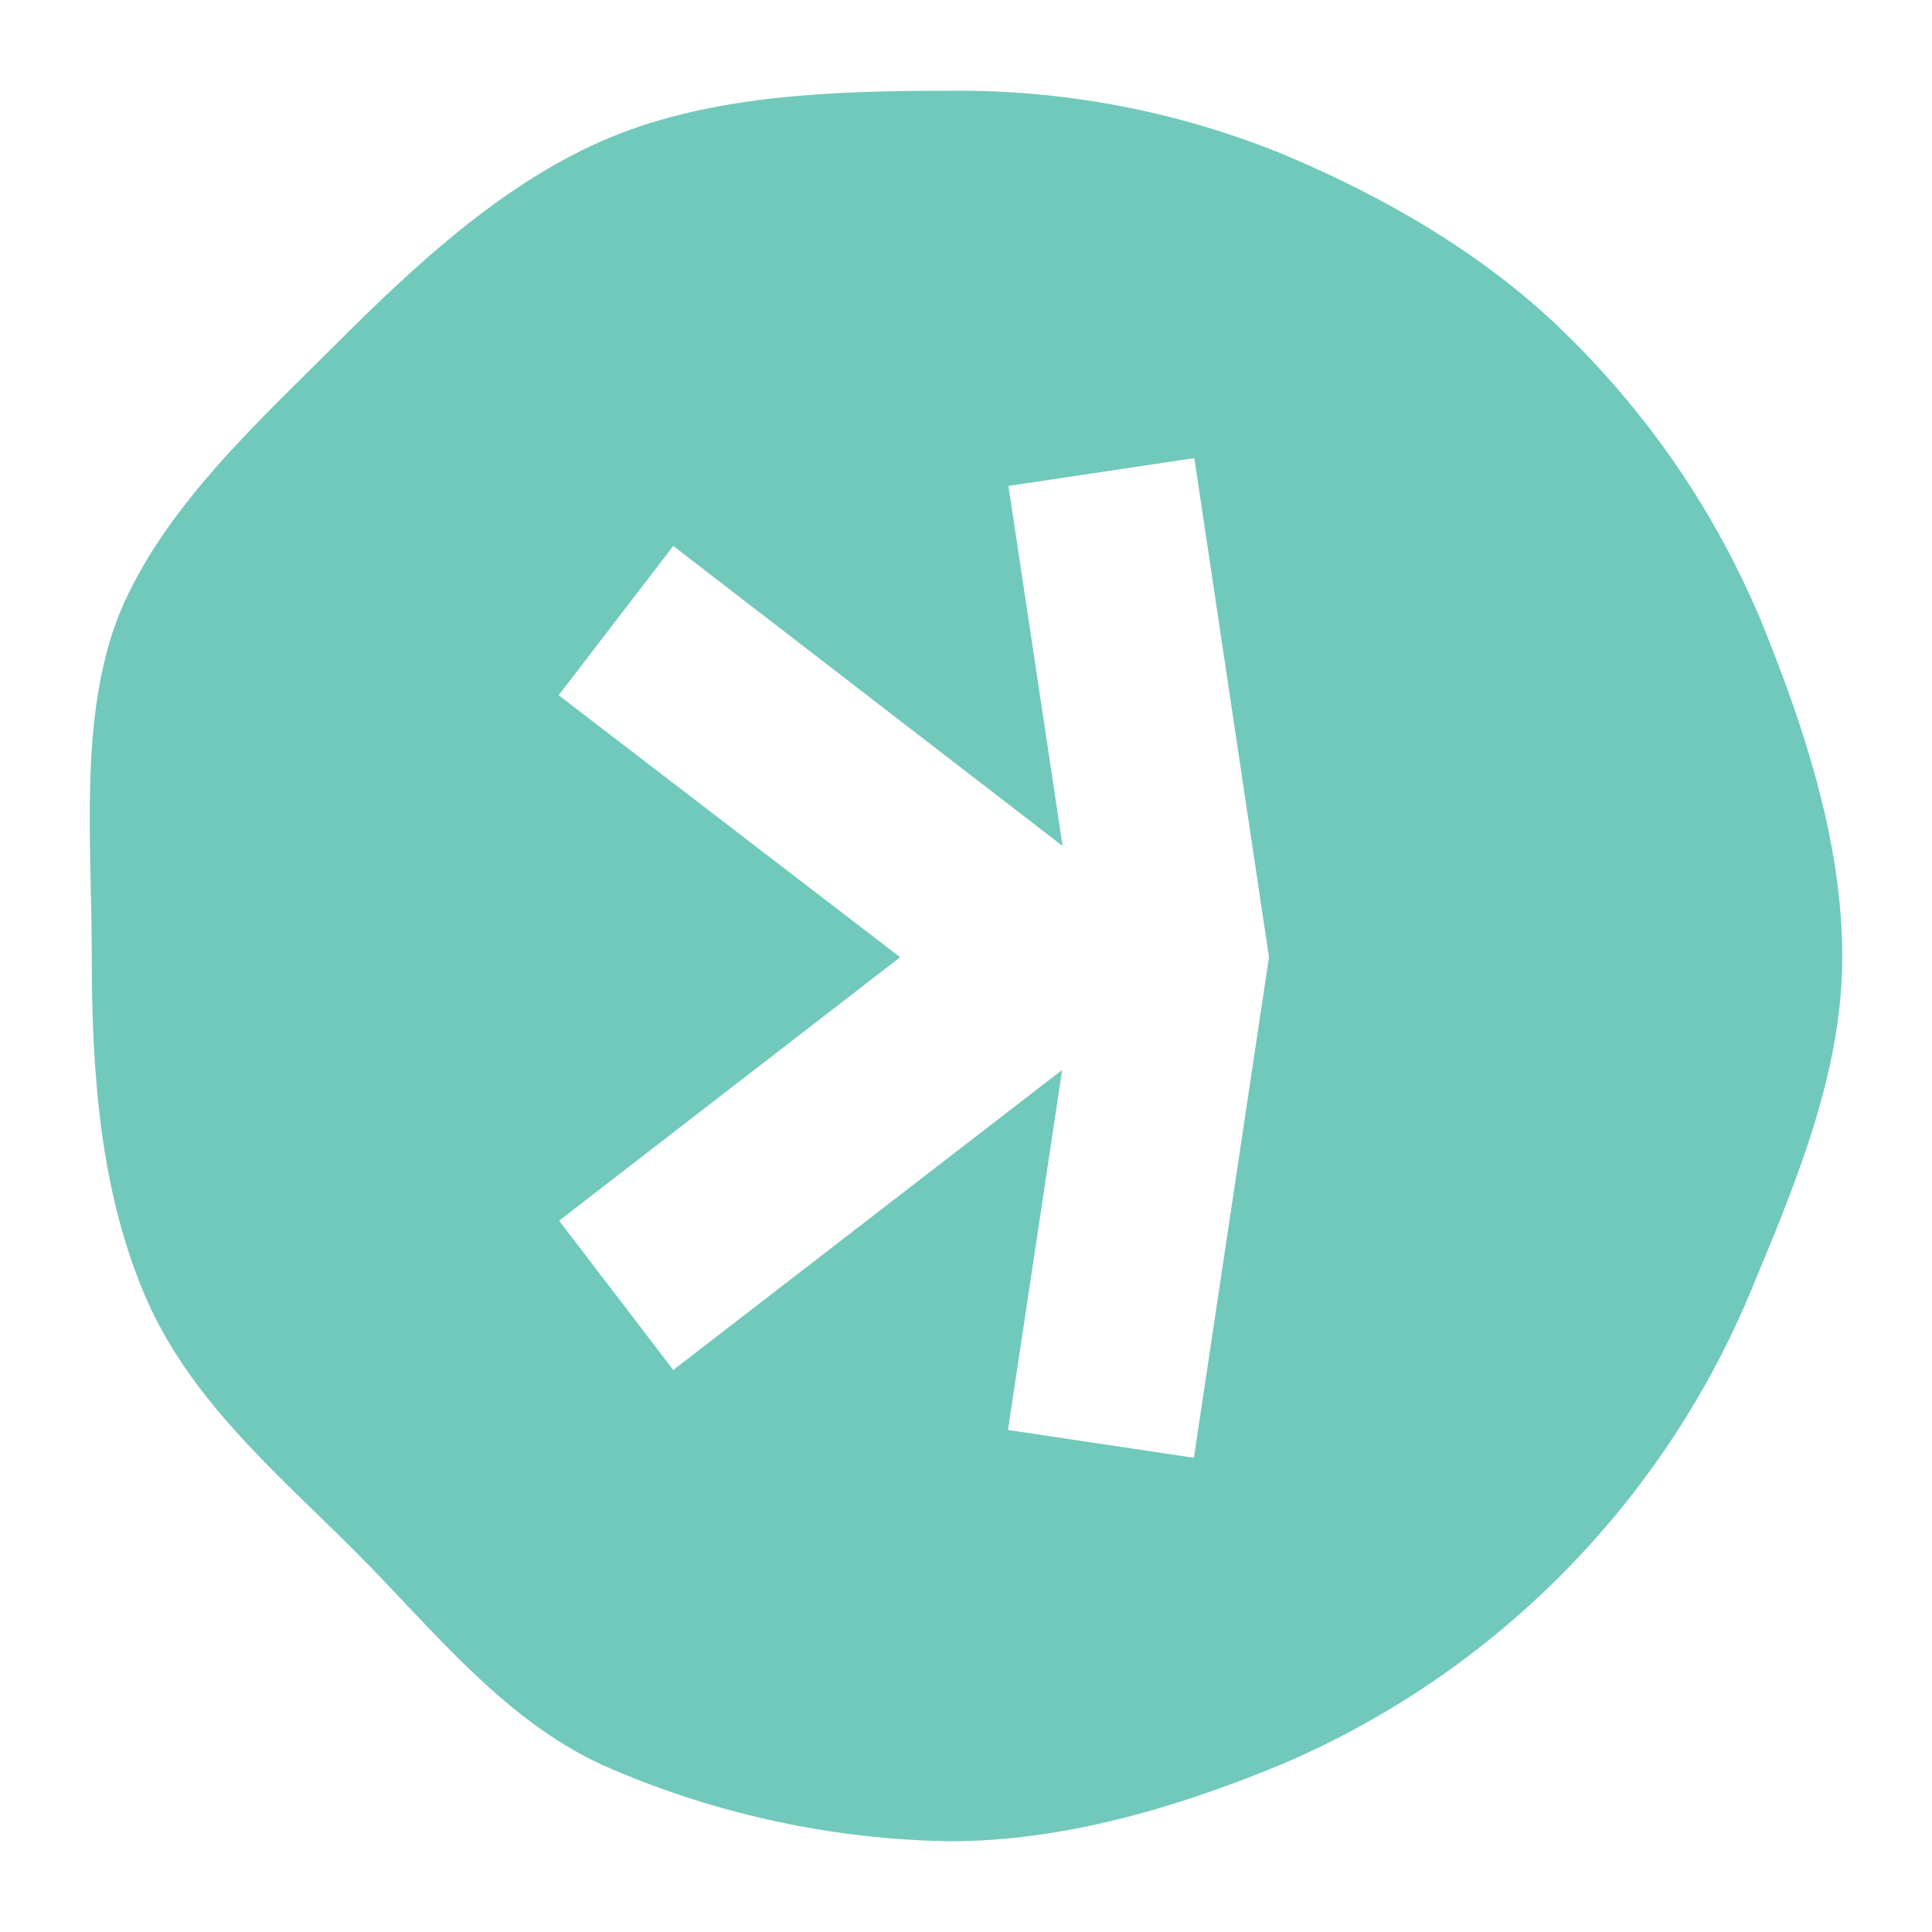
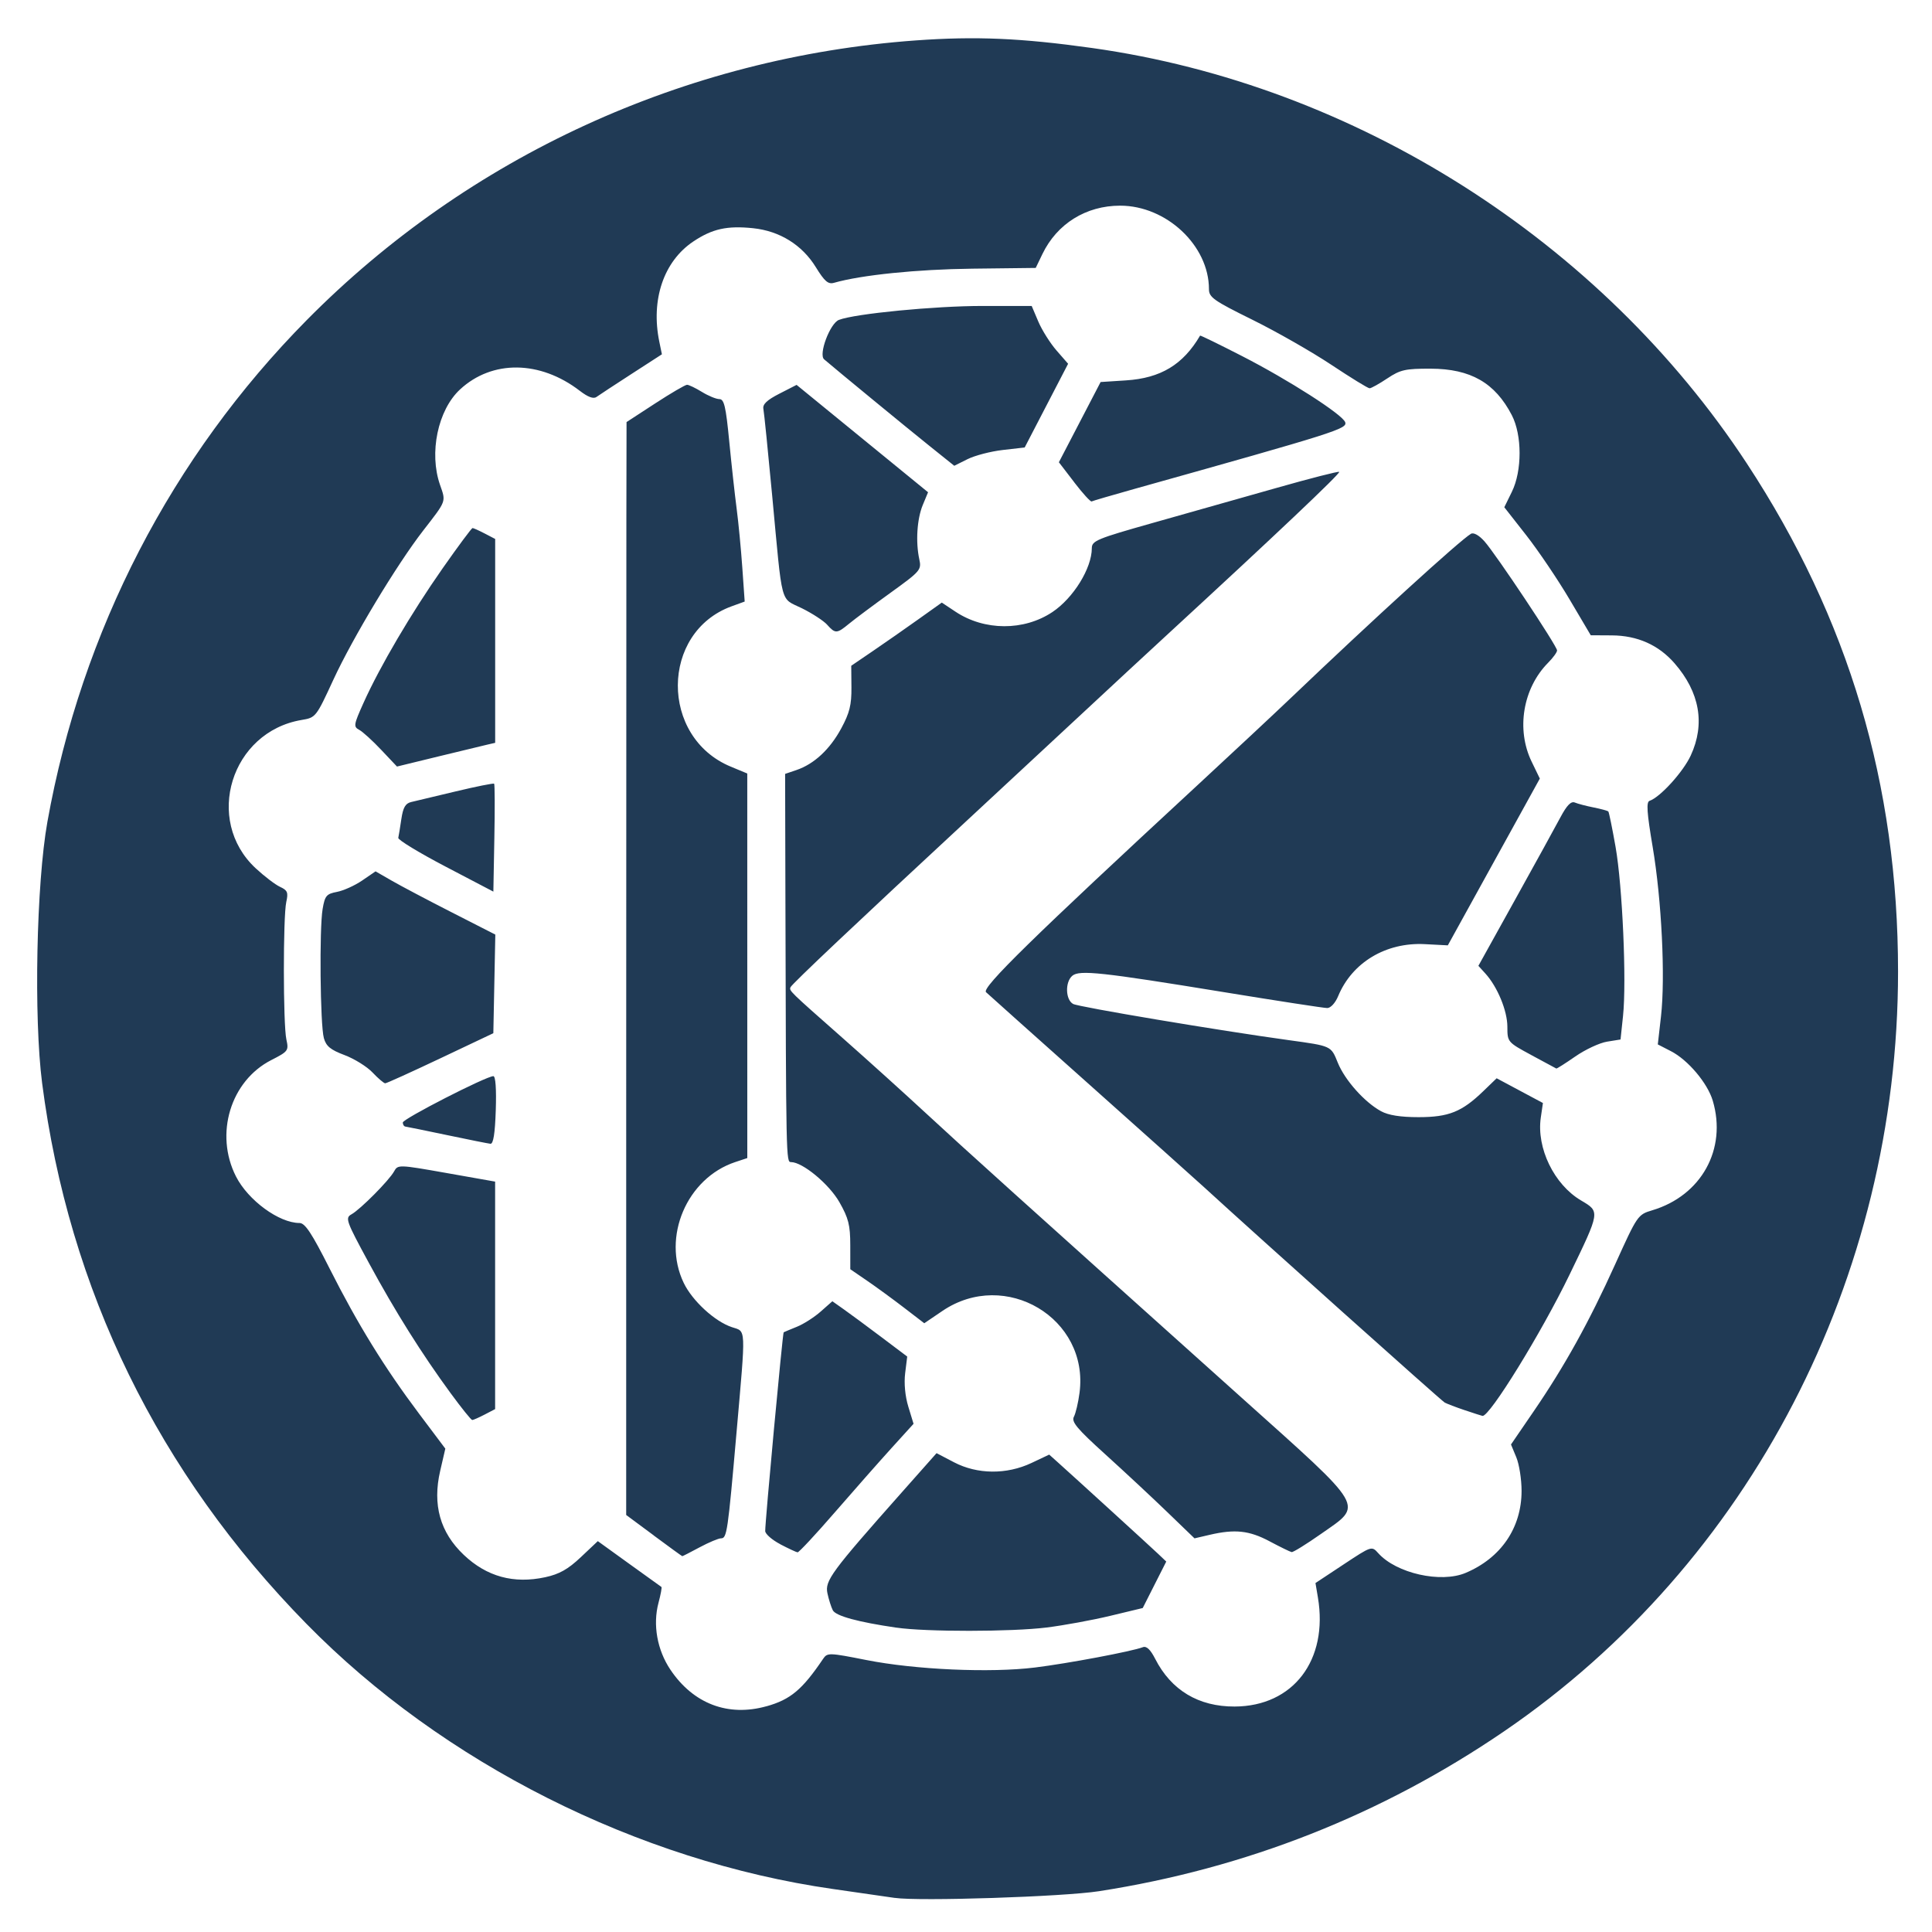
- <svg xmlns="http://www.w3.org/2000/svg" width="80" height="80" viewBox="-4 -4 132 132">
-   <g>
-     <path d="M116.27,38.3A59.47,59.47,0,0,0,103.17,19c-5.4-5.4-12.4-9.5-19.6-12.5a58.81,58.81,0,0,0-22.7-4.3c-8,0-16.2.3-23.2,3.2-7.2,3-13.3,8.7-18.7,14.1S7.17,30.7,4.17,37.9c-2.8,7-1.9,15.5-1.9,23.5s.6,15.8,3.5,22.8c3,7.3,9.1,12.4,14.5,17.8s10.4,11.9,17.6,14.9a61.11,61.11,0,0,0,23,4.9c8,0,15.8-2.4,22.8-5.3a60.41,60.41,0,0,0,32-32.4c2.9-7,6.2-14.7,6.2-22.7S119.17,45.4,116.27,38.3ZM77.57,95.6l-12.7-1.9,3.7-24.6L42,89.6l-7.8-10.2,23.3-18L34.17,43.5,42,33.3l26.6,20.5-3.7-24.6,12.7-1.9,5.1,34.1Z" style="fill: #71c9bb" />
+ <svg xmlns="http://www.w3.org/2000/svg" version="1.1" id="svg1" width="80" height="80" viewBox="0 0 80 80">
+   <defs id="defs1" />
+   <g id="layer1">
+     <path style="display:inline;fill:#203a55;stroke-width:0.111;stroke-dasharray:none" d="M 37.047,78.588 C 36.805,78.552 35.652,78.386 34.486,78.219 26.404,77.06 18.341,72.999 12.693,67.242 6.555,60.986 2.85,53.408 1.744,44.849 1.394,42.135 1.506,36.577 1.963,34.029 3.379,26.125 7.108,18.913 12.704,13.252 19.396,6.482 28.361,2.365 37.916,1.674 c 2.483,-0.179 4.359,-0.099 7.307,0.314 10.886,1.526 21.058,7.981 27.112,17.206 4.218,6.427 6.259,13.288 6.259,21.037 0,12.684 -6.128,24.503 -16.308,31.456 -5.059,3.455 -10.695,5.68 -16.782,6.624 -1.479,0.23 -7.452,0.424 -8.456,0.276 z M 31.738,70.654 c 0.993,-0.278 1.482,-0.687 2.344,-1.963 0.177,-0.261 0.239,-0.26 1.795,0.048 2.022,0.4 5.13,0.538 6.979,0.309 1.362,-0.168 4.022,-0.669 4.466,-0.841 0.152,-0.059 0.313,0.094 0.512,0.483 0.664,1.3 1.796,1.98 3.29,1.974 2.425,-0.009 3.885,-1.923 3.447,-4.521 l -0.1,-0.593 1.164,-0.77 c 1.163,-0.769 1.164,-0.77 1.436,-0.466 0.748,0.835 2.589,1.25 3.618,0.816 1.463,-0.617 2.316,-1.867 2.316,-3.396 0,-0.476 -0.098,-1.103 -0.219,-1.393 l -0.219,-0.528 0.93,-1.359 c 1.29,-1.883 2.305,-3.714 3.389,-6.113 0.912,-2.017 0.933,-2.047 1.525,-2.224 2.039,-0.607 3.106,-2.536 2.511,-4.539 -0.217,-0.73 -1.025,-1.687 -1.73,-2.05 l -0.546,-0.281 0.132,-1.16 c 0.184,-1.615 0.027,-4.817 -0.344,-7.015 -0.241,-1.425 -0.27,-1.863 -0.13,-1.911 0.438,-0.147 1.391,-1.196 1.706,-1.877 0.604,-1.306 0.374,-2.62 -0.671,-3.819 -0.661,-0.759 -1.537,-1.149 -2.596,-1.155 l -0.873,-0.005 -0.88,-1.489 c -0.484,-0.819 -1.29,-2.012 -1.79,-2.651 l -0.91,-1.161 0.313,-0.639 c 0.427,-0.87 0.426,-2.348 -0.002,-3.174 -0.694,-1.34 -1.706,-1.92 -3.359,-1.925 -1.051,-0.003 -1.256,0.043 -1.798,0.404 -0.336,0.224 -0.666,0.408 -0.733,0.408 -0.067,0 -0.779,-0.438 -1.584,-0.973 -0.805,-0.535 -2.274,-1.374 -3.265,-1.863 -1.61,-0.795 -1.802,-0.93 -1.802,-1.271 0,-1.801 -1.76,-3.455 -3.677,-3.455 -1.412,0 -2.613,0.747 -3.218,2.001 l -0.278,0.577 -2.627,0.031 c -2.297,0.027 -4.595,0.262 -5.724,0.585 -0.244,0.07 -0.391,-0.057 -0.756,-0.649 C 33.215,10.142 32.285,9.564 31.186,9.45 30.109,9.338 29.496,9.473 28.711,9.998 27.482,10.819 26.942,12.41 27.301,14.152 l 0.107,0.519 -1.262,0.816 c -0.694,0.449 -1.345,0.876 -1.447,0.95 -0.124,0.09 -0.352,0.006 -0.688,-0.252 -1.648,-1.268 -3.632,-1.291 -4.962,-0.059 -0.92,0.852 -1.291,2.629 -0.827,3.956 0.247,0.706 0.272,0.637 -0.698,1.887 -1.092,1.407 -2.921,4.444 -3.723,6.183 -0.713,1.545 -0.726,1.562 -1.311,1.66 -2.921,0.49 -4.053,4.142 -1.904,6.14 0.358,0.333 0.813,0.68 1.011,0.771 0.309,0.142 0.345,0.231 0.257,0.627 -0.135,0.609 -0.132,5.074 0.004,5.69 0.102,0.463 0.079,0.496 -0.626,0.856 -1.687,0.862 -2.354,3.06 -1.461,4.818 0.502,0.989 1.785,1.928 2.632,1.928 0.228,0 0.507,0.422 1.248,1.891 1.164,2.306 2.269,4.097 3.703,6.007 l 1.086,1.445 -0.213,0.921 c -0.325,1.404 -0.004,2.548 0.976,3.477 0.951,0.903 2.067,1.209 3.375,0.926 0.582,-0.126 0.941,-0.328 1.473,-0.83 l 0.703,-0.664 1.294,0.934 c 0.712,0.514 1.315,0.947 1.34,0.963 0.026,0.016 -0.029,0.312 -0.121,0.657 -0.242,0.908 -0.056,1.953 0.494,2.771 0.949,1.411 2.387,1.958 3.978,1.512 z m 5.383,-3.256 C 35.528,67.166 34.607,66.914 34.485,66.678 34.417,66.547 34.317,66.23 34.262,65.974 34.152,65.454 34.415,65.096 37.326,61.813 l 1.455,-1.641 0.721,0.377 c 0.965,0.505 2.18,0.516 3.209,0.03 l 0.734,-0.347 0.331,0.296 c 0.673,0.602 3.871,3.52 4.188,3.821 l 0.328,0.312 -0.487,0.962 -0.487,0.962 -1.348,0.324 c -0.741,0.178 -1.927,0.395 -2.635,0.483 -1.455,0.18 -4.994,0.183 -6.214,0.005 z m -10.045,-3.816 -1.147,-0.85 8.84e-4,-18.69 c 5.5e-4,-10.28 0.004,-20.462 0.007,-22.628 l 0.007,-3.937 1.185,-0.772 c 0.652,-0.425 1.246,-0.772 1.32,-0.772 0.074,0 0.352,0.133 0.617,0.296 0.265,0.163 0.589,0.296 0.721,0.297 0.198,4.45e-4 0.269,0.301 0.409,1.744 0.093,0.959 0.231,2.215 0.307,2.792 0.076,0.577 0.181,1.678 0.235,2.448 l 0.098,1.399 -0.544,0.198 c -2.948,1.075 -2.971,5.418 -0.035,6.637 l 0.686,0.285 5.51e-4,7.962 5.53e-4,7.962 -0.503,0.167 c -2,0.666 -3.04,3.106 -2.131,5 0.357,0.744 1.286,1.599 1.994,1.834 0.597,0.199 0.584,-0.094 0.194,4.362 -0.362,4.135 -0.398,4.383 -0.642,4.383 -0.106,0 -0.503,0.167 -0.884,0.371 -0.38,0.204 -0.705,0.37 -0.72,0.368 -0.016,-0.001 -0.545,-0.385 -1.176,-0.853 z m 5.235,0.361 c -0.34,-0.177 -0.621,-0.422 -0.625,-0.544 -0.01,-0.332 0.721,-8.203 0.764,-8.231 0.021,-0.013 0.265,-0.116 0.544,-0.228 0.279,-0.112 0.724,-0.396 0.989,-0.631 l 0.483,-0.427 0.481,0.34 c 0.265,0.187 0.962,0.702 1.55,1.145 l 1.069,0.805 -0.085,0.685 c -0.053,0.422 -0.002,0.956 0.131,1.392 l 0.216,0.708 -0.906,0.998 c -0.498,0.549 -1.557,1.749 -2.353,2.667 -0.796,0.918 -1.49,1.663 -1.544,1.657 -0.054,-0.007 -0.376,-0.157 -0.716,-0.334 z M 52.573,63.823 C 51.727,63.374 51.139,63.31 50.093,63.553 l -0.631,0.147 -1.134,-1.094 c -0.623,-0.602 -1.778,-1.677 -2.565,-2.39 -1.171,-1.06 -1.407,-1.343 -1.295,-1.552 0.075,-0.141 0.18,-0.587 0.233,-0.991 0.405,-3.082 -3.073,-5.158 -5.679,-3.389 l -0.75,0.509 -0.833,-0.64 c -0.458,-0.352 -1.147,-0.855 -1.531,-1.118 l -0.699,-0.479 -0.001,-0.994 c -0.001,-0.835 -0.073,-1.12 -0.449,-1.781 -0.428,-0.752 -1.525,-1.661 -2.005,-1.661 -0.204,0 -0.205,-0.057 -0.232,-11.041 l -0.012,-5.034 0.469,-0.159 c 0.732,-0.249 1.386,-0.857 1.855,-1.725 0.346,-0.641 0.428,-0.973 0.422,-1.695 l -0.008,-0.898 0.9,-0.613 c 0.495,-0.337 1.339,-0.926 1.875,-1.308 l 0.975,-0.695 0.569,0.378 c 1.198,0.795 2.832,0.8 4.01,0.014 0.871,-0.581 1.633,-1.816 1.633,-2.645 0,-0.306 0.214,-0.394 2.537,-1.049 1.395,-0.393 3.687,-1.042 5.093,-1.441 1.406,-0.4 2.582,-0.701 2.613,-0.669 0.059,0.06 -2.659,2.633 -7.079,6.702 -0.886,0.816 -2.441,2.256 -3.454,3.201 -1.013,0.945 -3.166,2.945 -4.784,4.444 -4.636,4.297 -7.349,6.86 -7.402,6.991 -0.06,0.149 -0.068,0.141 2.181,2.125 1.011,0.892 2.566,2.297 3.456,3.121 1.565,1.45 3.784,3.449 13.052,11.761 5.204,4.667 5.044,4.392 3.274,5.633 -0.606,0.425 -1.152,0.763 -1.213,0.751 -0.062,-0.012 -0.472,-0.212 -0.911,-0.445 z m -33.893,-6.106 c -1.217,-1.66 -2.313,-3.405 -3.411,-5.432 -0.943,-1.739 -0.983,-1.853 -0.714,-2.003 0.368,-0.205 1.563,-1.409 1.765,-1.78 0.154,-0.281 0.191,-0.28 2.169,0.07 l 2.013,0.356 v 4.71 4.71 l -0.434,0.226 c -0.239,0.124 -0.47,0.226 -0.514,0.226 -0.044,0 -0.437,-0.488 -0.874,-1.084 z m 41.971,0.676 c -0.364,-0.123 -0.737,-0.265 -0.829,-0.316 -0.136,-0.075 -7.737,-6.877 -9.98,-8.932 -0.324,-0.296 -2.441,-2.191 -4.706,-4.211 -2.265,-2.019 -4.203,-3.752 -4.307,-3.85 -0.193,-0.182 1.941,-2.27 8.8,-8.612 1.411,-1.305 3.128,-2.909 3.816,-3.565 3.409,-3.255 7.004,-6.532 7.463,-6.803 0.111,-0.065 0.332,0.057 0.557,0.308 0.473,0.528 3.01,4.338 3.01,4.521 0,0.075 -0.166,0.304 -0.369,0.508 -1.047,1.056 -1.332,2.761 -0.684,4.098 l 0.339,0.7 -1.905,3.453 -1.905,3.453 -0.954,-0.05 c -1.608,-0.083 -3.009,0.758 -3.587,2.153 -0.117,0.282 -0.31,0.493 -0.452,0.493 -0.137,0 -2.071,-0.298 -4.3,-0.662 -5.045,-0.824 -5.96,-0.923 -6.255,-0.675 -0.307,0.257 -0.286,0.996 0.034,1.168 0.234,0.126 6.062,1.104 8.934,1.499 1.77,0.244 1.74,0.23 2.024,0.933 0.291,0.719 1.107,1.636 1.789,2.008 0.307,0.168 0.805,0.247 1.555,0.247 1.249,0 1.794,-0.219 2.683,-1.078 l 0.551,-0.532 0.958,0.512 0.958,0.512 -0.088,0.604 c -0.183,1.26 0.55,2.771 1.665,3.43 0.796,0.47 0.8,0.438 -0.478,3.081 -1.161,2.4 -3.315,5.893 -3.602,5.841 -0.04,-0.007 -0.371,-0.114 -0.735,-0.237 z M 18.517,47.003 c -0.89,-0.187 -1.667,-0.346 -1.728,-0.353 -0.061,-0.007 -0.11,-0.083 -0.11,-0.169 0,-0.151 3.452,-1.918 3.75,-1.92 0.091,-6.68e-4 0.129,0.536 0.1,1.408 -0.032,0.971 -0.101,1.404 -0.221,1.392 -0.096,-0.01 -0.902,-0.171 -1.791,-0.358 z m -3.088,-2.591 c -0.232,-0.245 -0.755,-0.57 -1.162,-0.723 -0.583,-0.219 -0.764,-0.368 -0.857,-0.705 -0.152,-0.547 -0.19,-4.536 -0.051,-5.344 0.094,-0.55 0.158,-0.626 0.595,-0.709 0.269,-0.051 0.738,-0.263 1.043,-0.471 l 0.553,-0.379 0.675,0.388 c 0.371,0.214 1.487,0.803 2.48,1.309 l 1.805,0.921 -0.041,2.042 -0.041,2.042 -2.188,1.037 c -1.204,0.57 -2.233,1.037 -2.289,1.037 -0.055,0 -0.291,-0.2 -0.523,-0.445 z m 47.981,-0.724 c -0.988,-0.534 -0.992,-0.54 -0.993,-1.173 -4.44e-4,-0.661 -0.41,-1.652 -0.911,-2.204 l -0.289,-0.318 1.511,-2.723 c 0.831,-1.497 1.68,-3.04 1.886,-3.427 0.266,-0.499 0.439,-0.677 0.596,-0.612 0.121,0.051 0.471,0.143 0.778,0.204 0.307,0.061 0.581,0.136 0.609,0.167 0.029,0.031 0.163,0.69 0.3,1.465 0.286,1.626 0.46,5.577 0.309,7.002 l -0.103,0.974 -0.56,0.09 c -0.308,0.05 -0.898,0.325 -1.31,0.611 -0.412,0.286 -0.768,0.512 -0.79,0.501 -0.022,-0.011 -0.487,-0.261 -1.033,-0.556 z M 18.444,35.881 c -1.092,-0.572 -1.97,-1.106 -1.952,-1.187 0.018,-0.081 0.076,-0.431 0.127,-0.779 0.072,-0.482 0.169,-0.649 0.408,-0.705 0.173,-0.04 1.005,-0.238 1.849,-0.441 0.844,-0.202 1.557,-0.345 1.585,-0.317 0.028,0.028 0.032,1.045 0.009,2.259 l -0.041,2.209 z m -2.658,-4.83 c -0.358,-0.38 -0.769,-0.754 -0.912,-0.83 -0.243,-0.13 -0.231,-0.206 0.18,-1.12 0.676,-1.504 1.981,-3.723 3.274,-5.567 0.643,-0.918 1.201,-1.669 1.239,-1.669 0.038,0 0.264,0.102 0.503,0.226 l 0.434,0.226 v 4.221 4.221 l -0.331,0.076 c -0.182,0.042 -1.097,0.263 -2.033,0.491 l -1.702,0.415 z m 18.467,-5.181 c -0.147,-0.163 -0.619,-0.471 -1.048,-0.683 -0.914,-0.451 -0.793,0.009 -1.23,-4.656 -0.172,-1.836 -0.336,-3.456 -0.365,-3.601 -0.037,-0.19 0.149,-0.366 0.662,-0.628 l 0.713,-0.365 2.722,2.223 2.722,2.223 -0.219,0.528 c -0.239,0.577 -0.3,1.528 -0.144,2.245 0.096,0.441 0.051,0.493 -1.195,1.392 -0.712,0.514 -1.482,1.088 -1.711,1.277 -0.507,0.418 -0.571,0.421 -0.908,0.046 z m 10.232,-5.896 -0.639,-0.833 0.864,-1.661 0.864,-1.661 1.052,-0.068 c 1.438,-0.093 2.364,-0.653 3.067,-1.854 0.011,-0.019 0.792,0.362 1.737,0.847 1.924,0.986 4.146,2.41 4.27,2.736 0.104,0.274 -0.342,0.415 -8.726,2.765 -0.93,0.261 -1.727,0.494 -1.771,0.518 -0.044,0.025 -0.367,-0.33 -0.719,-0.788 z m -6,-1.512 c -0.846,-0.676 -3.873,-3.164 -4.361,-3.584 -0.238,-0.205 0.246,-1.491 0.614,-1.632 0.671,-0.258 3.963,-0.577 5.95,-0.577 h 2.032 l 0.274,0.646 c 0.151,0.355 0.49,0.894 0.754,1.197 l 0.48,0.551 -0.899,1.733 -0.899,1.733 -0.907,0.104 c -0.499,0.057 -1.155,0.228 -1.458,0.379 l -0.551,0.275 z" id="path3" />
  </g>
</svg>
